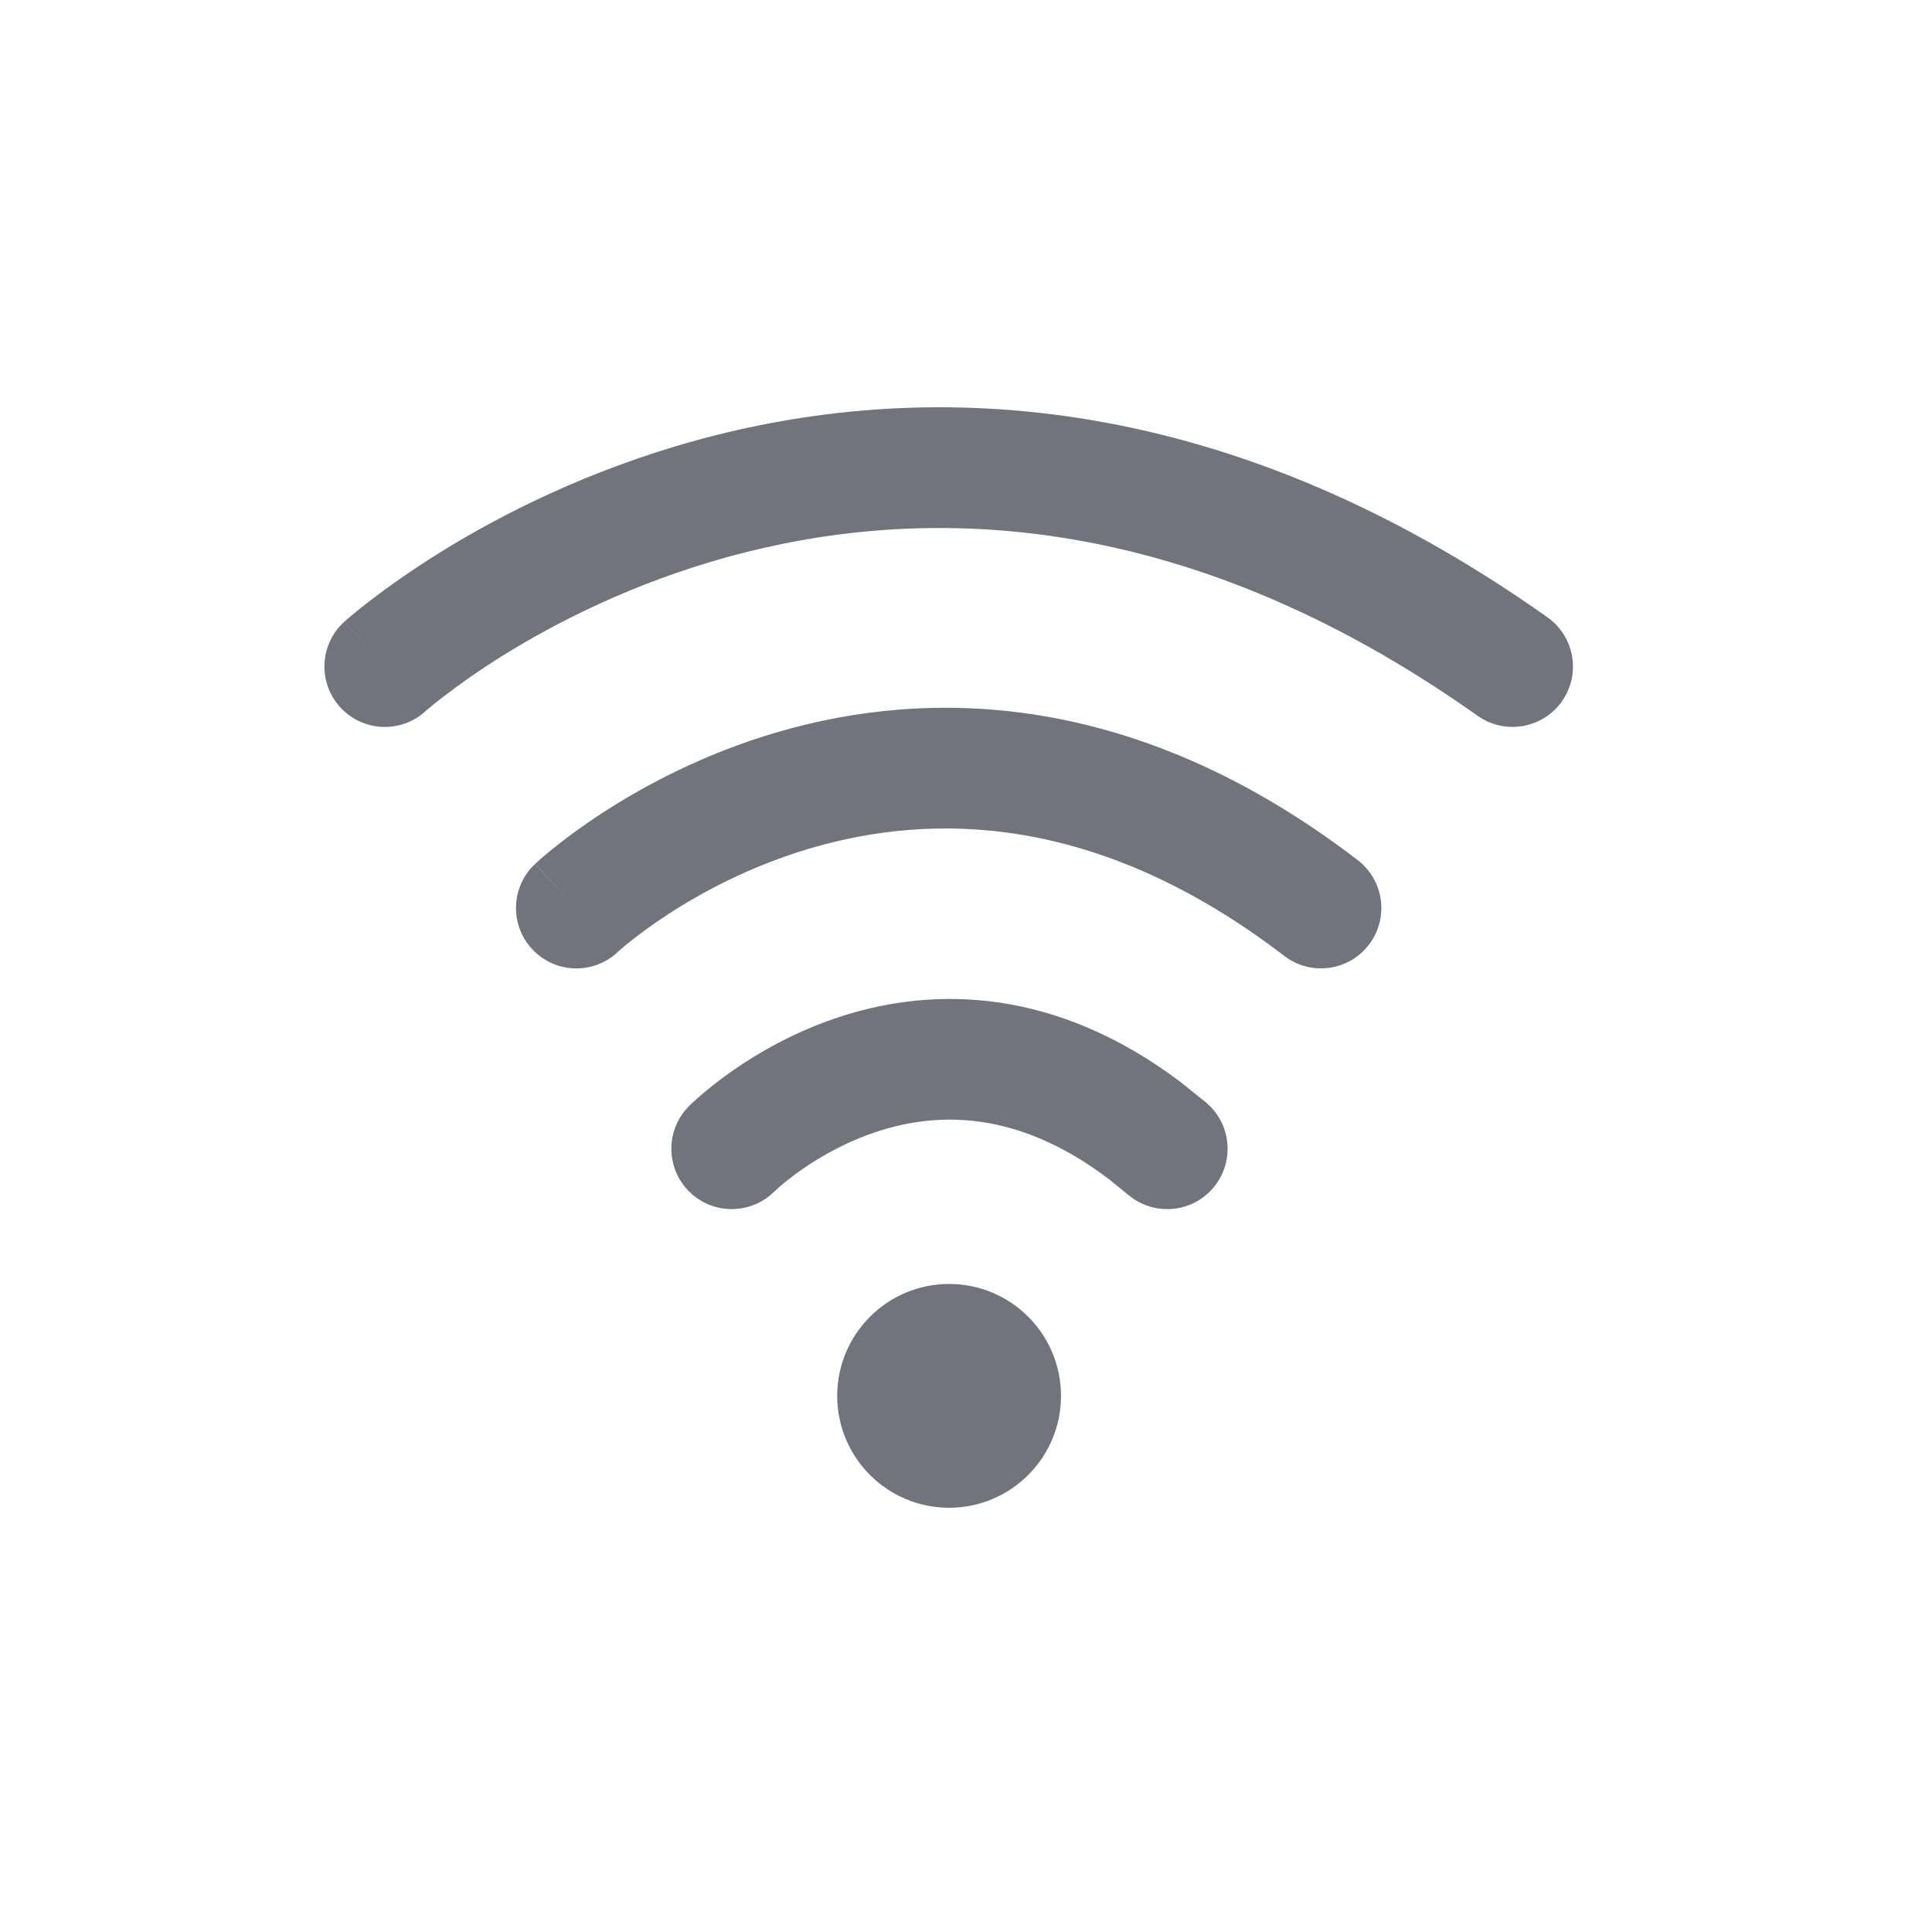
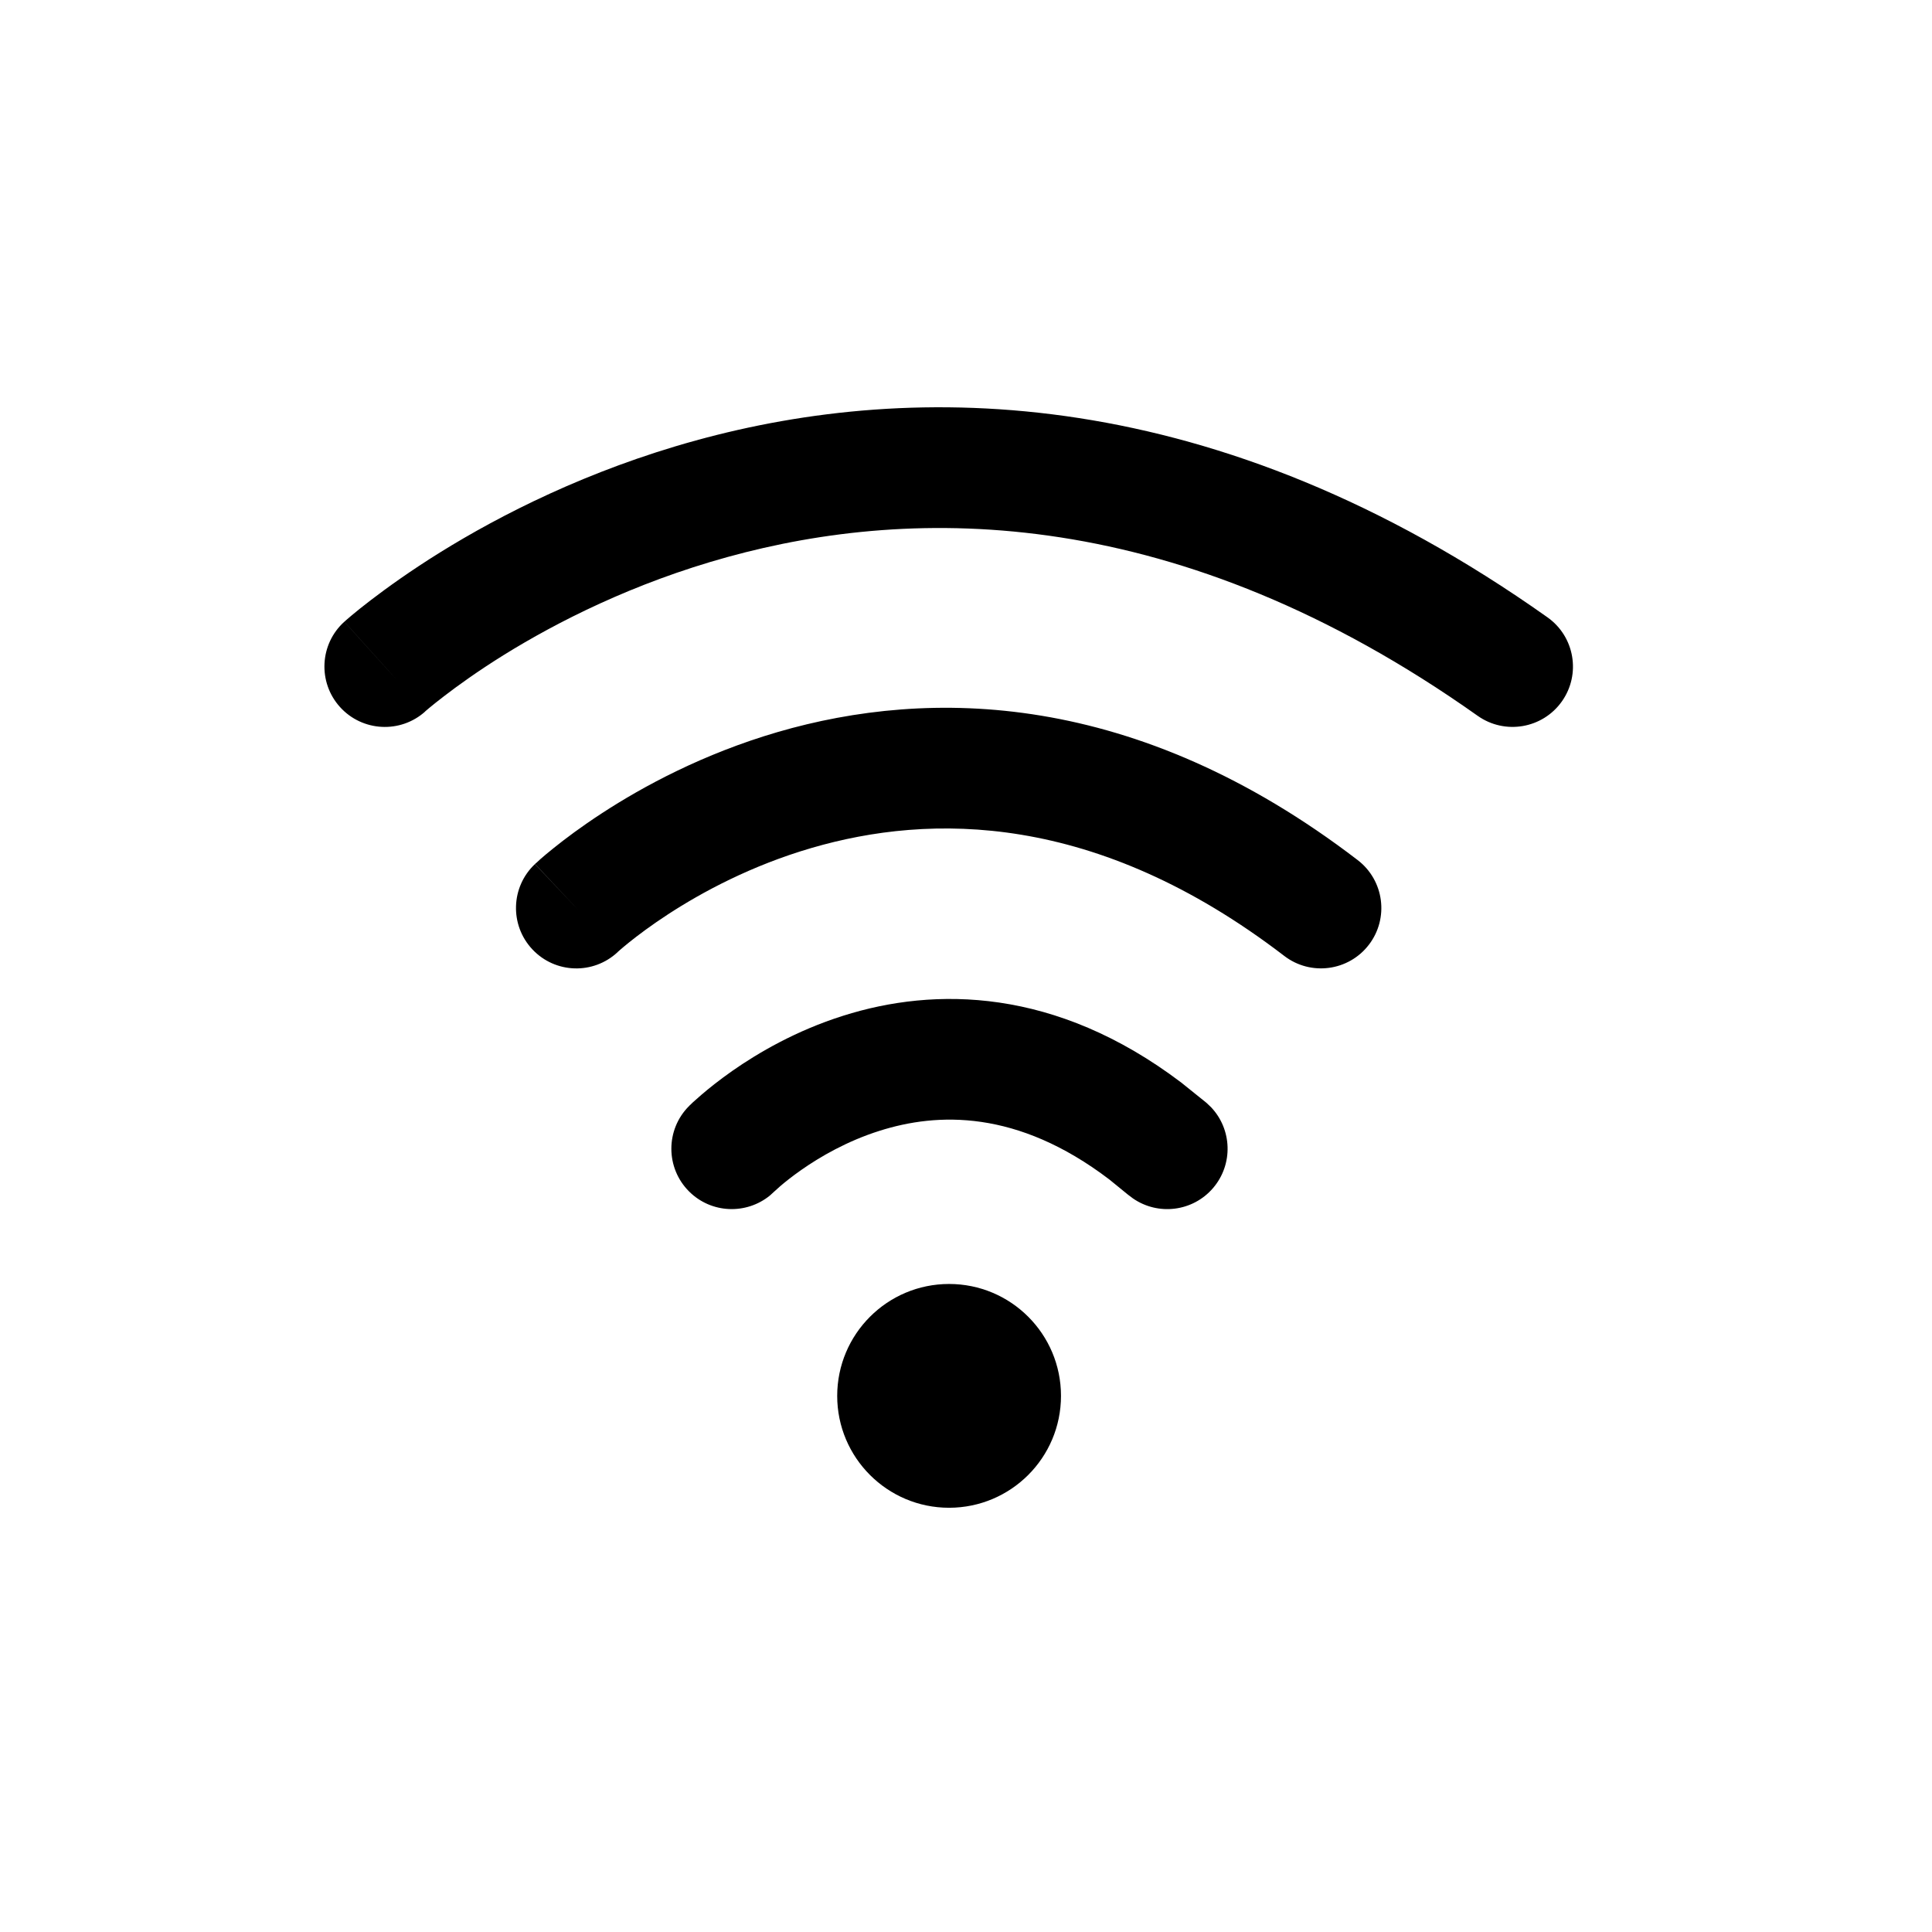
<svg xmlns="http://www.w3.org/2000/svg" width="36" height="36" viewBox="0 0 36 36" fill="none">
-   <path d="M17.685 23.925C18.837 23.925 19.77 24.858 19.77 26.01C19.77 27.161 18.837 28.094 17.685 28.095C16.534 28.095 15.6 27.161 15.6 26.01C15.601 24.858 16.534 23.925 17.685 23.925ZM15.711 18.927C17.414 18.387 19.666 18.397 22.011 20.172L22.481 20.55L22.564 20.629C22.958 21.041 22.983 21.694 22.604 22.137C22.226 22.579 21.578 22.655 21.11 22.33L21.017 22.26L20.671 21.978C18.95 20.668 17.462 20.731 16.389 21.071C15.785 21.262 15.284 21.553 14.931 21.8C14.757 21.922 14.623 22.03 14.537 22.104C14.494 22.141 14.464 22.17 14.446 22.186C14.437 22.195 14.431 22.2 14.428 22.202L14.347 22.276C13.905 22.637 13.253 22.613 12.841 22.202C12.401 21.764 12.399 21.051 12.838 20.611L13.635 21.405C12.873 20.647 12.839 20.612 12.838 20.61H12.84L12.843 20.607C12.844 20.606 12.845 20.603 12.847 20.601C12.851 20.597 12.857 20.593 12.863 20.587C12.875 20.575 12.891 20.559 12.91 20.541C12.949 20.505 13.004 20.457 13.071 20.399C13.206 20.283 13.399 20.128 13.642 19.957C14.127 19.618 14.833 19.204 15.711 18.927ZM14.493 13.64C17.315 12.817 21.162 12.856 25.299 16.027C25.792 16.405 25.885 17.111 25.507 17.604C25.129 18.097 24.423 18.19 23.93 17.812C20.418 15.119 17.327 15.157 15.124 15.8C13.999 16.128 13.081 16.624 12.446 17.038C12.13 17.244 11.887 17.428 11.727 17.556C11.648 17.62 11.589 17.669 11.553 17.701C11.535 17.717 11.521 17.729 11.514 17.735L11.509 17.741C11.056 18.165 10.346 18.143 9.921 17.691C9.495 17.239 9.516 16.527 9.968 16.101L10.805 16.988C10.784 16.966 10.762 16.942 10.74 16.919C10.013 16.147 9.971 16.103 9.97 16.1L9.979 16.09C9.985 16.085 9.993 16.079 10.002 16.071C10.019 16.056 10.041 16.033 10.07 16.008C10.128 15.957 10.211 15.887 10.316 15.803C10.527 15.633 10.831 15.404 11.218 15.152C11.988 14.65 13.106 14.045 14.493 13.64ZM12.964 8.208C17.038 7.085 22.646 7.119 28.835 11.503C29.342 11.862 29.462 12.563 29.103 13.07C28.744 13.577 28.041 13.697 27.534 13.338C21.949 9.382 17.05 9.416 13.561 10.378C11.797 10.864 10.372 11.594 9.39 12.203C8.901 12.507 8.526 12.779 8.276 12.971C8.152 13.066 8.058 13.142 7.999 13.191C7.969 13.216 7.947 13.235 7.934 13.246C7.929 13.25 7.925 13.253 7.923 13.255L7.925 13.256C7.463 13.672 6.751 13.635 6.335 13.174C5.919 12.713 5.955 12.001 6.416 11.585L7.403 12.679C7.335 12.603 7.257 12.517 7.17 12.42C6.473 11.648 6.42 11.59 6.417 11.585L6.422 11.58C6.424 11.578 6.427 11.576 6.43 11.573C6.437 11.567 6.446 11.558 6.458 11.548C6.481 11.528 6.514 11.5 6.554 11.466C6.636 11.397 6.754 11.302 6.905 11.186C7.207 10.955 7.644 10.639 8.204 10.291C9.323 9.597 10.946 8.764 12.964 8.208Z" fill="#71747C" />
+   <path d="M17.685 23.925C18.837 23.925 19.77 24.858 19.77 26.01C19.77 27.161 18.837 28.094 17.685 28.095C16.534 28.095 15.6 27.161 15.6 26.01C15.601 24.858 16.534 23.925 17.685 23.925ZM15.711 18.927C17.414 18.387 19.666 18.397 22.011 20.172L22.481 20.55L22.564 20.629C22.958 21.041 22.983 21.694 22.604 22.137C22.226 22.579 21.578 22.655 21.11 22.33L21.017 22.26L20.671 21.978C18.95 20.668 17.462 20.731 16.389 21.071C15.785 21.262 15.284 21.553 14.931 21.8C14.757 21.922 14.623 22.03 14.537 22.104C14.494 22.141 14.464 22.17 14.446 22.186C14.437 22.195 14.431 22.2 14.428 22.202L14.347 22.276C13.905 22.637 13.253 22.613 12.841 22.202C12.401 21.764 12.399 21.051 12.838 20.611L13.635 21.405C12.873 20.647 12.839 20.612 12.838 20.61H12.84L12.843 20.607C12.844 20.606 12.845 20.603 12.847 20.601C12.851 20.597 12.857 20.593 12.863 20.587C12.875 20.575 12.891 20.559 12.91 20.541C12.949 20.505 13.004 20.457 13.071 20.399C13.206 20.283 13.399 20.128 13.642 19.957C14.127 19.618 14.833 19.204 15.711 18.927ZM14.493 13.64C17.315 12.817 21.162 12.856 25.299 16.027C25.792 16.405 25.885 17.111 25.507 17.604C25.129 18.097 24.423 18.19 23.93 17.812C20.418 15.119 17.327 15.157 15.124 15.8C13.999 16.128 13.081 16.624 12.446 17.038C12.13 17.244 11.887 17.428 11.727 17.556C11.648 17.62 11.589 17.669 11.553 17.701C11.535 17.717 11.521 17.729 11.514 17.735L11.509 17.741C11.056 18.165 10.346 18.143 9.921 17.691C9.495 17.239 9.516 16.527 9.968 16.101L10.805 16.988C10.784 16.966 10.762 16.942 10.74 16.919C10.013 16.147 9.971 16.103 9.97 16.1L9.979 16.09C9.985 16.085 9.993 16.079 10.002 16.071C10.019 16.056 10.041 16.033 10.07 16.008C10.128 15.957 10.211 15.887 10.316 15.803C10.527 15.633 10.831 15.404 11.218 15.152C11.988 14.65 13.106 14.045 14.493 13.64ZM12.964 8.208C17.038 7.085 22.646 7.119 28.835 11.503C29.342 11.862 29.462 12.563 29.103 13.07C28.744 13.577 28.041 13.697 27.534 13.338C21.949 9.382 17.05 9.416 13.561 10.378C11.797 10.864 10.372 11.594 9.39 12.203C8.901 12.507 8.526 12.779 8.276 12.971C8.152 13.066 8.058 13.142 7.999 13.191C7.969 13.216 7.947 13.235 7.934 13.246C7.929 13.25 7.925 13.253 7.923 13.255L7.925 13.256C7.463 13.672 6.751 13.635 6.335 13.174C5.919 12.713 5.955 12.001 6.416 11.585L7.403 12.679C7.335 12.603 7.257 12.517 7.17 12.42C6.473 11.648 6.42 11.59 6.417 11.585L6.422 11.58C6.424 11.578 6.427 11.576 6.43 11.573C6.437 11.567 6.446 11.558 6.458 11.548C6.481 11.528 6.514 11.5 6.554 11.466C6.636 11.397 6.754 11.302 6.905 11.186C7.207 10.955 7.644 10.639 8.204 10.291C9.323 9.597 10.946 8.764 12.964 8.208Z" fill="currentColor" />
</svg>
